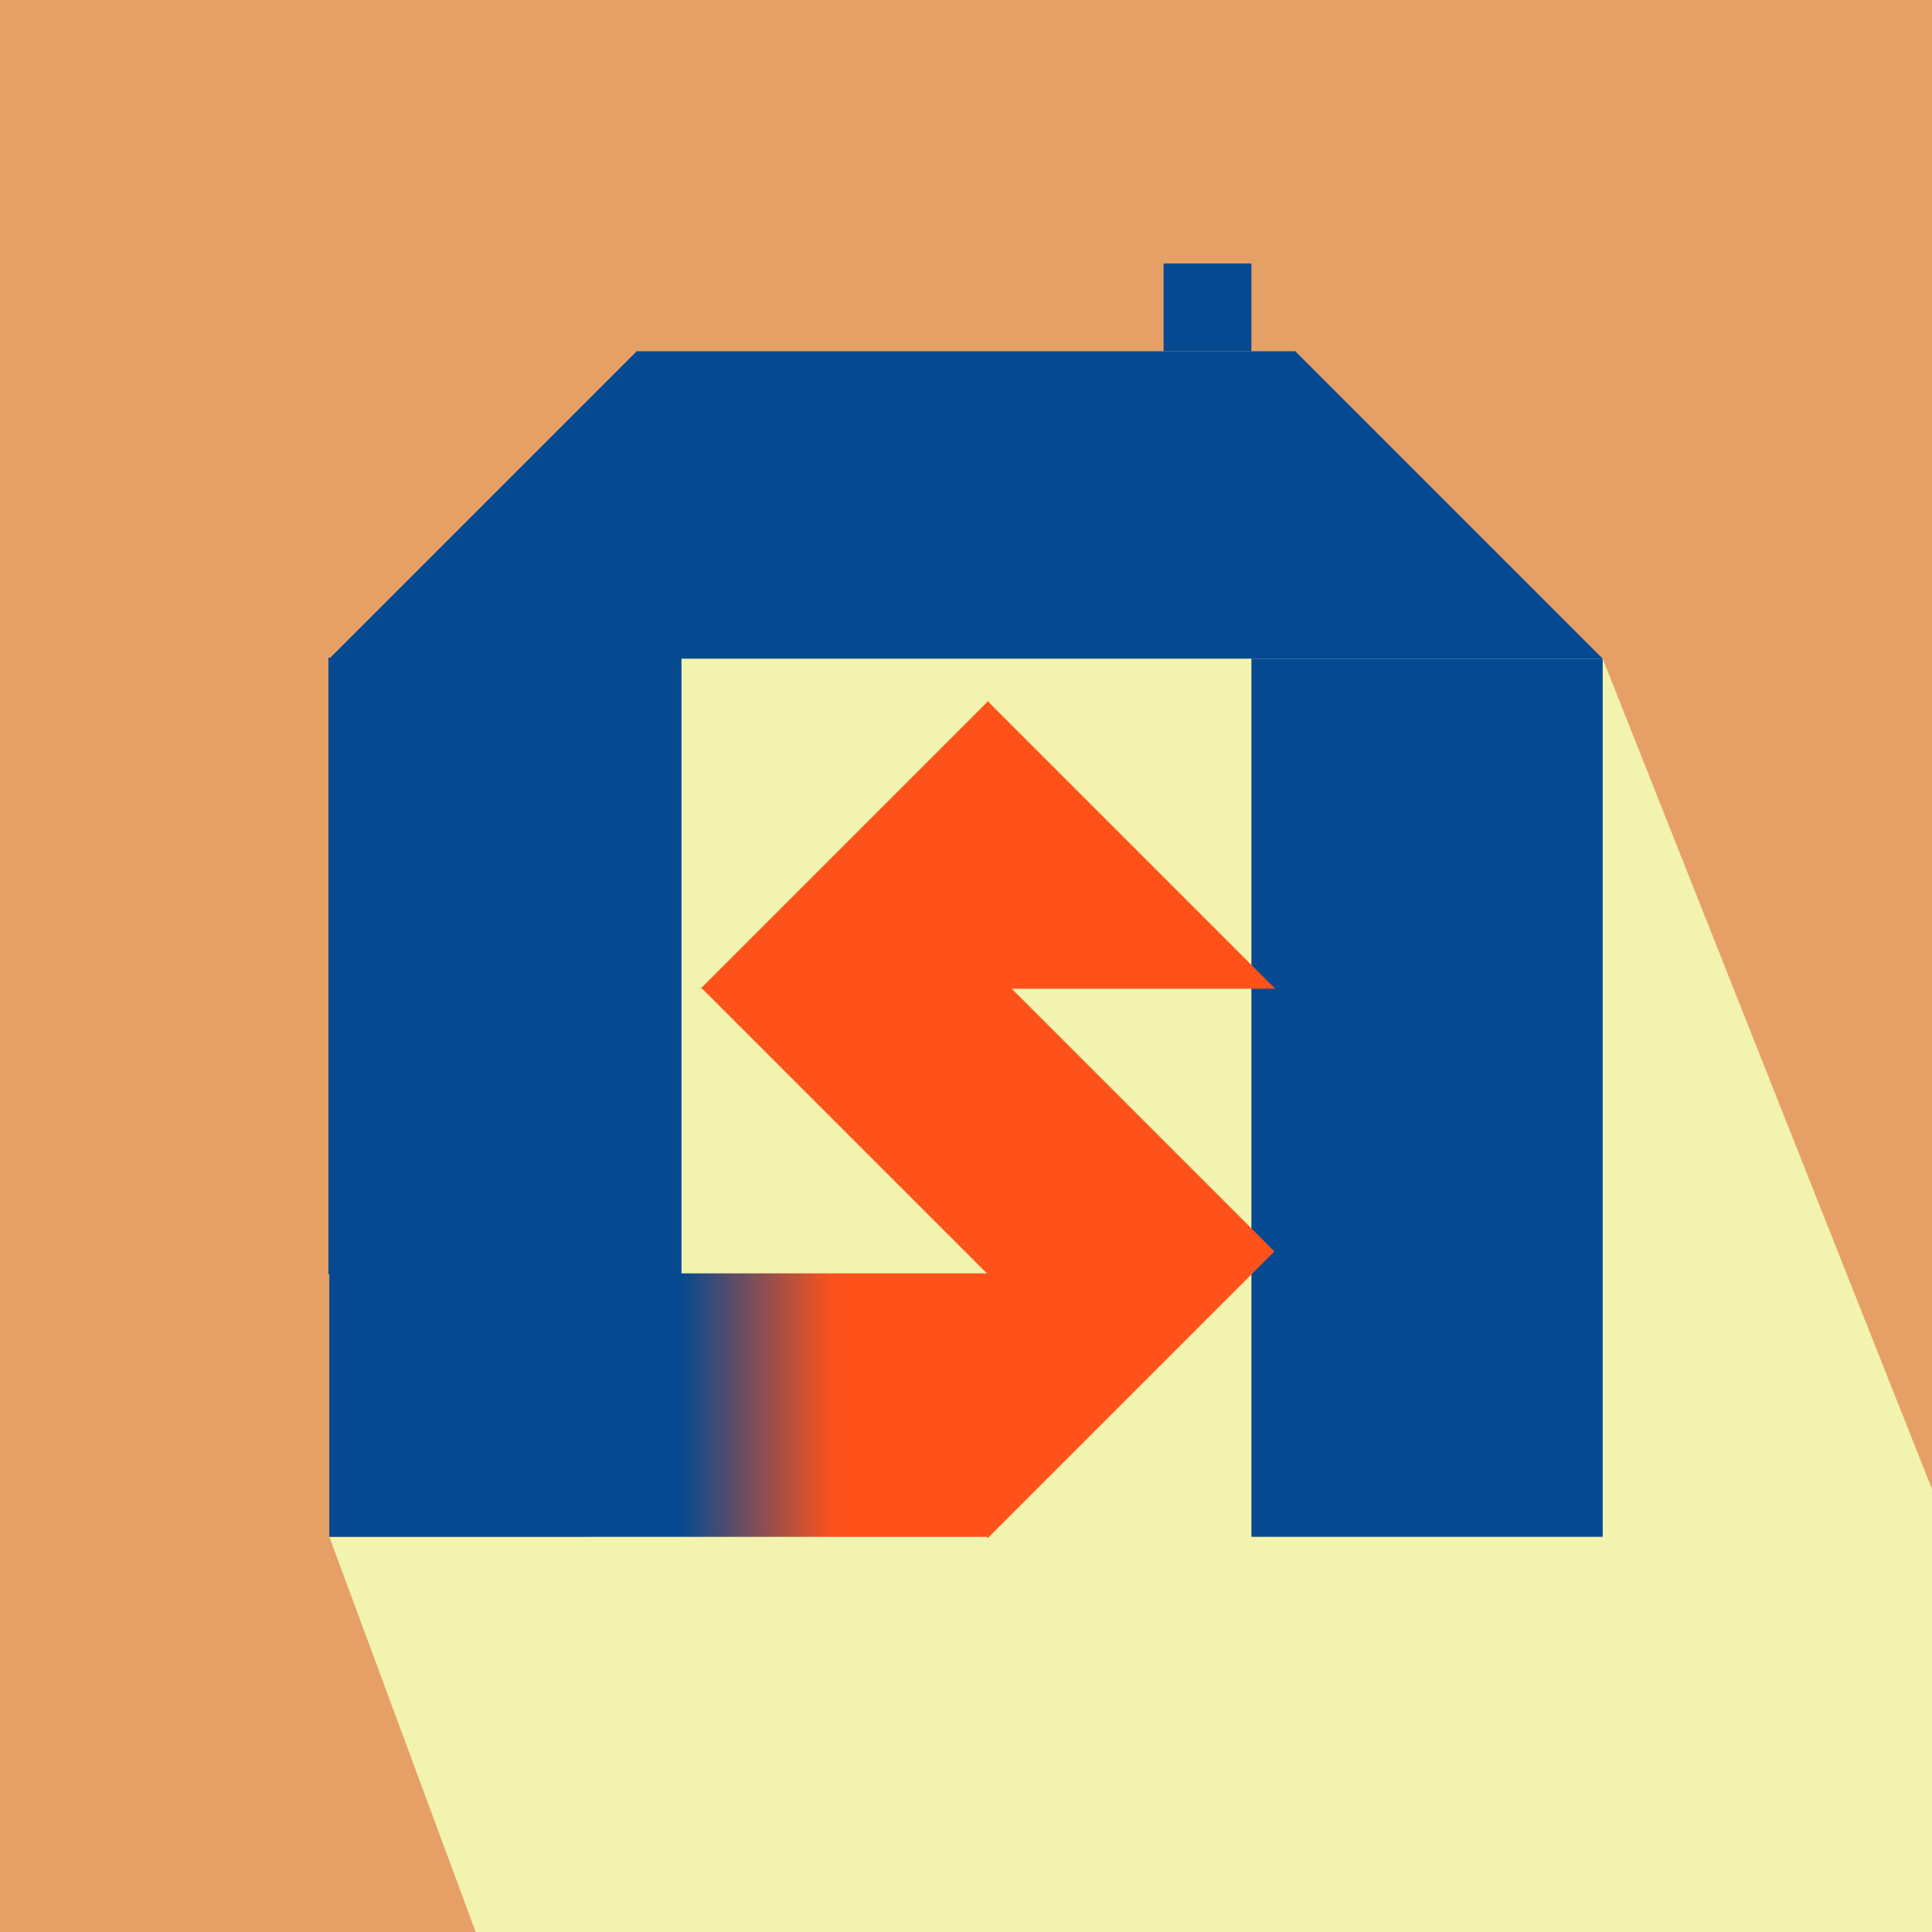
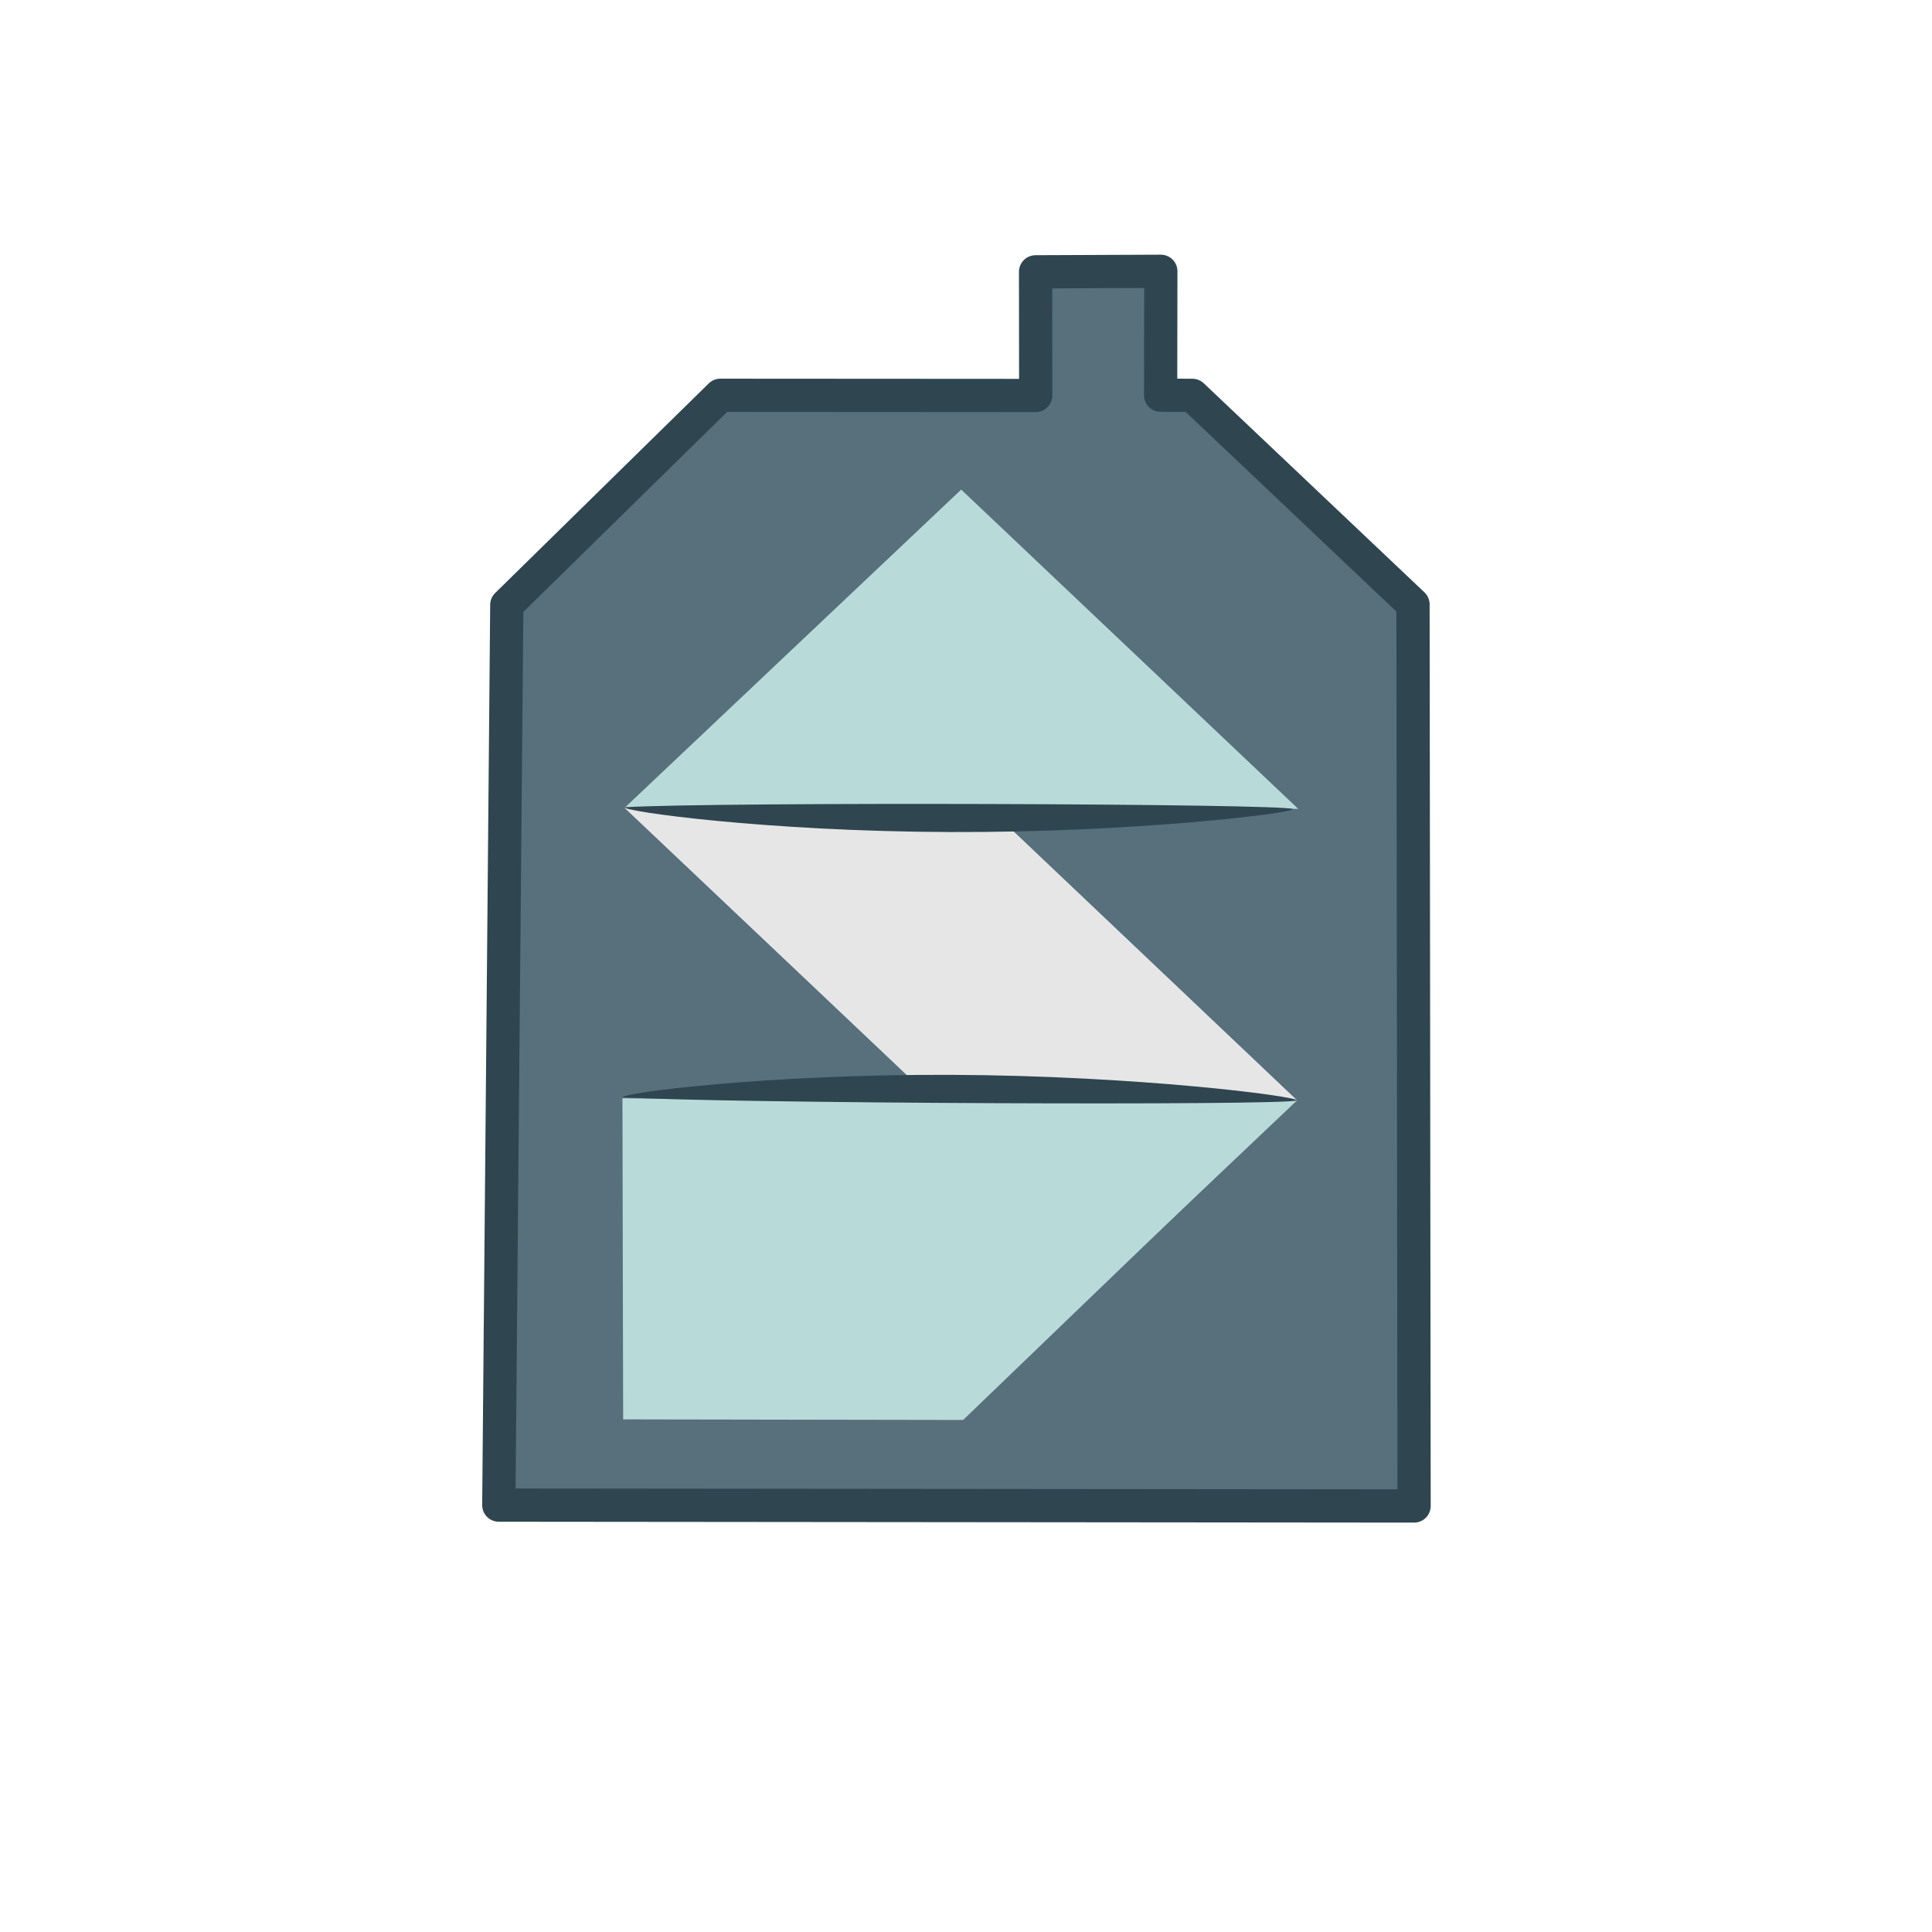
<svg xmlns="http://www.w3.org/2000/svg" xmlns:ns1="http://www.openswatchbook.org/uri/2009/osb" xmlns:xlink="http://www.w3.org/1999/xlink" version="1.1" id="svg3842" width="660" height="660" viewBox="0 0 660 660">
  <defs id="defs3846">
-     <linearGradient id="linearGradient6370" ns1:paint="solid">
-       <stop style="stop-color:#f2f3ae;stop-opacity:1;" offset="0" id="stop6368" />
+     <marker orient="auto" refY="0.0" refX="0.0" id="Arrow1Lstart" style="overflow:visible">
+       <path id="path970" d="M 0.0,0.0 L 5.0,-5.0 L -12.5,0.0 L 5.0,5.0 L 0.0,0.0 z " style="fill-rule:evenodd;stroke:#2f4550;stroke-width:1pt;stroke-opacity:1;fill:#586f7c;fill-opacity:1" transform="scale(0.8) translate(12.5,0)" />
+     </marker>
+     <linearGradient id="linearGradient966" ns1:paint="solid">
+       <stop style="stop-color:#000000;stop-opacity:1;" offset="0" id="stop964" />
+     </linearGradient>
+     <linearGradient id="linearGradient944" ns1:paint="solid">
+       <stop style="stop-color:#e6e6e6;stop-opacity:1;" offset="0" id="stop942" />
+     </linearGradient>
+     <linearGradient id="linearGradient920" ns1:paint="solid">
+       <stop style="stop-color:#e6e6e6;stop-opacity:1;" offset="0" id="stop917" />
+     </linearGradient>
+     <linearGradient id="linearGradient2388" ns1:paint="gradient">
+       <stop id="stop2384" offset="0" style="stop-color:#2f4550;stop-opacity:1" />
+       <stop id="stop2386" offset="1" style="stop-color:#b8dbd9;stop-opacity:1" />
+     </linearGradient>
+     <linearGradient id="linearGradient2341" ns1:paint="solid">
+       <stop style="stop-color:#f2f3ae;stop-opacity:1;" offset="0" id="stop2339" />
+     </linearGradient>
+     <linearGradient id="primary-mid" ns1:paint="solid">
+       <stop style="stop-color:#586f7c;stop-opacity:1;" offset="0" id="stop2333" />
+     </linearGradient>
+     <linearGradient id="linearGradient2329" ns1:paint="solid">
+       <stop style="stop-color:#000000;stop-opacity:1;" offset="0" id="stop2327" />
+     </linearGradient>
+     <linearGradient id="background" ns1:paint="solid">
+       <stop style="stop-color:#f4f4f9;stop-opacity:0;" offset="0" id="stop6368" />
    </linearGradient>
    <linearGradient id="mid_orange" ns1:paint="solid">
      <stop style="stop-color:#e6a065;stop-opacity:1;" offset="0" id="stop6338" />
    </linearGradient>
    <linearGradient id="light_orange" ns1:paint="solid">
-       <stop style="stop-color:#f2f3ae;stop-opacity:1;" offset="0" id="stop4898" />
+       <stop style="stop-color:#f2f32f;stop-opacity:1;" offset="0" id="stop4898" />
    </linearGradient>
    <linearGradient id="linearGradient1056" ns1:paint="solid">
      <stop style="stop-color:#ff6600;stop-opacity:1;" offset="0" id="stop1054" />
    </linearGradient>
    <linearGradient id="linearGradient1016" ns1:paint="solid">
      <stop style="stop-color:#ff6600;stop-opacity:1;" offset="0" id="stop1014" />
    </linearGradient>
    <linearGradient id="linearGradient1010" ns1:paint="solid">
      <stop style="stop-color:#000000;stop-opacity:1;" offset="0" id="stop1008" />
    </linearGradient>
    <linearGradient id="linearGradient987" ns1:paint="solid">
      <stop style="stop-color:#ff521b;stop-opacity:1;" offset="0" id="stop985" />
    </linearGradient>
    <linearGradient id="linearGradient981" ns1:paint="solid">
      <stop style="stop-color:#ff521b;stop-opacity:1;" offset="0" id="stop979" />
    </linearGradient>
    <linearGradient id="opaque" ns1:paint="solid">
      <stop style="stop-color:#000000;stop-opacity:0;" offset="0" id="stop969" />
    </linearGradient>
    <linearGradient id="linearGradient963" ns1:paint="solid">
      <stop style="stop-color:#000000;stop-opacity:1;" offset="0" id="stop961" />
    </linearGradient>
    <linearGradient id="linearGradient957" ns1:paint="solid">
      <stop style="stop-color:#ff521b;stop-opacity:1;" offset="0" id="stop955" />
    </linearGradient>
    <linearGradient id="linearGradient949" ns1:paint="solid">
      <stop style="stop-color:#ff521b;stop-opacity:1;" offset="0" id="stop947" />
    </linearGradient>
    <linearGradient id="linearGradient943" ns1:paint="solid">
      <stop style="stop-color:#ff521b;stop-opacity:1;" offset="0" id="stop941" />
    </linearGradient>
    <linearGradient id="linearGradient933" ns1:paint="solid">
      <stop style="stop-color:#ff521b;stop-opacity:1;" offset="0" id="stop931" />
    </linearGradient>
-     <linearGradient id="linearGradient923" ns1:paint="solid">
-       <stop style="stop-color:#ff521b;stop-opacity:1;" offset="0" id="stop921" />
+     <linearGradient id="background-7" ns1:paint="solid">
+       <stop style="stop-color:#f4f4f9;stop-opacity:1;" offset="0" id="stop921" />
    </linearGradient>
-     <linearGradient id="orange1" ns1:paint="solid">
-       <stop style="stop-color:#ff521b;stop-opacity:1;" offset="0" id="stop913" />
+     <linearGradient id="primary-light" ns1:paint="solid">
+       <stop style="stop-color:#b8dbd9;stop-opacity:1;" offset="0" id="stop913" />
    </linearGradient>
    <linearGradient id="linearGradient104">
      <stop style="stop-color:#054a91;stop-opacity:1" offset="0" id="stop100" />
      <stop style="stop-color:#ff521b;stop-opacity:1" offset="1" id="stop102" />
    </linearGradient>
    <linearGradient id="black" ns1:paint="solid">
      <stop style="stop-color:#000000;stop-opacity:1;" offset="0" id="stop4911" />
    </linearGradient>
    <linearGradient id="blue" ns1:paint="solid">
-       <stop style="stop-color:#054a91;stop-opacity:1;" offset="0" id="stop4905" />
+       <stop style="stop-color:#2f4550;stop-opacity:1;" offset="0" id="stop4905" />
    </linearGradient>
-     <linearGradient xlink:href="#blue" id="linearGradient4909" x1="700" y1="180" x2="698.879" y2="277.194" gradientUnits="userSpaceOnUse" gradientTransform="matrix(0.75,0,0,0.75,82.5,75)" />
-     <linearGradient xlink:href="#blue" id="linearGradient4915" x1="40" y1="410" x2="200" y2="410" gradientUnits="userSpaceOnUse" gradientTransform="matrix(0.75,0,0,0.5,82.5,125)" />
-     <linearGradient xlink:href="#blue" id="linearGradient4919" gradientUnits="userSpaceOnUse" x1="40" y1="410" x2="200" y2="410" gradientTransform="matrix(0.75,0,0,0.7142857,397.5,82.14286)" />
-     <linearGradient xlink:href="#blue" id="linearGradient4950" gradientUnits="userSpaceOnUse" gradientTransform="matrix(0.1875,0,0,0.07142858,390,75.71428)" x1="40" y1="410" x2="200" y2="410" />
+     <linearGradient xlink:href="#primary-mid" id="linearGradient4915" x1="40" y1="410" x2="200" y2="410" gradientUnits="userSpaceOnUse" gradientTransform="matrix(0.539765,0,0,0.466196,148.8056,144.1906)" />
    <linearGradient xlink:href="#linearGradient104" id="linearGradient106" x1="200" y1="560" x2="340" y2="560" gradientUnits="userSpaceOnUse" />
    <linearGradient xlink:href="#blue" id="linearGradient919" gradientUnits="userSpaceOnUse" x1="40" y1="560" x2="340" y2="560" />
-     <linearGradient xlink:href="#blue" id="linearGradient951" x1="40" y1="420" x2="200" y2="420" gradientUnits="userSpaceOnUse" gradientTransform="matrix(0.75,0,0,0.525,82.5,109.5)" />
-     <linearGradient xlink:href="#opaque" id="linearGradient977" gradientUnits="userSpaceOnUse" x1="40" y1="560" x2="340" y2="560" gradientTransform="matrix(0.75,0,0,0.75,82.5,60)" />
-     <linearGradient xlink:href="#orange1" id="linearGradient1012" x1="340" y1="500" x2="460" y2="500" gradientUnits="userSpaceOnUse" gradientTransform="matrix(0.8125,0,0,0.8125,61.25,21.25)" />
-     <linearGradient xlink:href="#orange1" id="linearGradient1018" x1="339.686" y1="500" x2="460.443" y2="500" gradientUnits="userSpaceOnUse" gradientTransform="matrix(0.8125,0,0,0.8125,61.25,21.25)" />
-     <linearGradient xlink:href="#linearGradient104" id="linearGradient1021" gradientUnits="userSpaceOnUse" x1="200" y1="560" x2="270" y2="560" gradientTransform="matrix(0.75,0,0,0.75,82.5,60)" />
-     <linearGradient xlink:href="#orange1" id="linearGradient1037" gradientUnits="userSpaceOnUse" gradientTransform="matrix(-0.8125,0,0,-0.8125,613.75,743.75)" x1="339.686" y1="500" x2="460.443" y2="500" />
-     <linearGradient xlink:href="#orange1" id="linearGradient1039" gradientUnits="userSpaceOnUse" gradientTransform="matrix(-0.8125,0,0,-0.8125,613.75,743.75)" x1="340" y1="500" x2="460" y2="500" />
-     <linearGradient xlink:href="#orange1" id="linearGradient1043" gradientUnits="userSpaceOnUse" gradientTransform="matrix(0,-0.8125,0.8125,0,-68.75001,613.75)" x1="339.686" y1="500" x2="460.443" y2="500" />
-     <linearGradient xlink:href="#orange1" id="linearGradient1045" gradientUnits="userSpaceOnUse" gradientTransform="matrix(0,-0.8125,0.8125,0,-68.75001,613.75)" x1="340" y1="500" x2="460" y2="500" />
-     <linearGradient xlink:href="#mid_orange" id="linearGradient6372" x1="-39.6" y1="334" x2="699.6" y2="334" gradientUnits="userSpaceOnUse" gradientTransform="translate(3.142857e-6,-4)" />
+     <linearGradient xlink:href="#opaque" id="linearGradient977" gradientUnits="userSpaceOnUse" x1="40" y1="560" x2="340" y2="560" gradientTransform="matrix(0.6754895,0,0,0.8099457,102.5142,-17.28809)" />
+     <linearGradient xlink:href="#primary-light" id="linearGradient1043" gradientUnits="userSpaceOnUse" gradientTransform="matrix(0,-0.8125,0.8125,0,-68.51272,613.1867)" x1="339.686" y1="500" x2="460.443" y2="500" />
+     <linearGradient xlink:href="#primary-light" id="linearGradient1045" gradientUnits="userSpaceOnUse" gradientTransform="matrix(0,-0.8125,0.8125,0,-68.51272,613.1867)" x1="340" y1="500" x2="460" y2="500" />
+     <linearGradient xlink:href="#primary-light" id="linearGradient924" gradientUnits="userSpaceOnUse" gradientTransform="matrix(0,-0.9031288,0.9533647,0,-148.3239,583.0913)" x1="339.686" y1="500" x2="460.443" y2="500" />
+     <linearGradient xlink:href="#primary-light" id="linearGradient926" gradientUnits="userSpaceOnUse" gradientTransform="matrix(0,-0.9031288,0.9533647,0,-148.3239,583.0913)" x1="340" y1="500" x2="460" y2="500" />
+     <linearGradient xlink:href="#primary-light" id="linearGradient934" gradientUnits="userSpaceOnUse" gradientTransform="matrix(0.6754895,0,0,0.8099457,102.5142,-17.28809)" x1="200" y1="560" x2="270" y2="560" />
+     <linearGradient xlink:href="#blue" id="linearGradient946" x1="210.059" y1="297.2" x2="338.372" y2="297.2" gradientUnits="userSpaceOnUse" gradientTransform="matrix(1.779885,0.00248731,-9.731077e-4,0.2075498,-160.2937,217.0756)" />
+     <linearGradient xlink:href="#blue" id="linearGradient950" gradientUnits="userSpaceOnUse" gradientTransform="matrix(1.794587,0.01070442,5.6985766e-4,-0.2075513,-164.3785,430.7491)" x1="210.059" y1="297.2" x2="338.372" y2="297.2" />
+     <linearGradient xlink:href="#blue" id="linearGradient968" x1="162.147" y1="306.425" x2="493.442" y2="306.425" gradientUnits="userSpaceOnUse" gradientTransform="matrix(0.9438022,0,0,0.9482298,17.36137,17.00879)" />
  </defs>
-   <g id="layer7">
-     <rect style="opacity:1;fill:url(#linearGradient6372);fill-opacity:1;stroke:none;stroke-width:0.627;stroke-miterlimit:4;stroke-dasharray:none;stroke-opacity:1" id="rect6346" width="660" height="660" x="0" y="1.103431e-13" />
+   <g id="layer7" />
+   <g transform="translate(0,-4)" id="layer1">
+     <path style="fill:url(#linearGradient4915);fill-opacity:1;stroke:url(#linearGradient968);stroke-width:11.352;stroke-miterlimit:4;stroke-dasharray:none;stroke-linejoin:round;paint-order:fill markers stroke;stroke-linecap:square;stroke-dashoffset:113.522" d="m 173.128,210.636 72.953,-71.598 107.732,0.066 -0.045,-42.247 42.788,-0.181 -0.071,42.327 10.842,0.058 75.379,71.413 0.368,307.992 -312.677,-0.295 z" id="rect12" />
  </g>
-   <g transform="translate(0,-4)" id="layer1">
-     <path style="fill:#f2f3ae;fill-opacity:1;stroke:none;stroke-width:0.428;stroke-miterlimit:4;stroke-dasharray:none;stroke-opacity:1" d="m 112.5,229 h 435 L 720,664 H 240 Z" id="rect4883" />
-     <path id="path6344" d="M 112.5,529 H 335.724 L 380,664 H 162.5 Z" style="fill:#f2f3ae;fill-opacity:1;stroke:none;stroke-width:0.226;stroke-miterlimit:4;stroke-dasharray:none;stroke-opacity:1" />
+   <g id="layer8" />
+   <g id="layer6">
+     <path style="fill:url(#linearGradient934);fill-opacity:1;stroke:url(#linearGradient977);stroke-width:0.541" d="m 212.636,375.189 c 104.258,0.684 125.409,1.312 229.666,0.893 L 329.024,485.08 212.879,484.878 Z" id="rect4921" />
  </g>
-   <path id="path57" d="m 442.5,120 105,105 h -435 l 105,-105 z" style="opacity:1;fill:url(#linearGradient4909);fill-opacity:1;stroke-width:1.75" />
-   <path style="fill:url(#linearGradient1021);fill-opacity:1;stroke:url(#linearGradient977);stroke-width:0.549" d="m 112.5,435 h 225 90 l -90,90 h -225 z" id="rect4921" />
-   <rect style="fill:url(#linearGradient4950);fill-opacity:1;stroke-width:0.116" id="rect4948" width="30" height="30" x="397.5" y="90" />
  <g id="layer2">
-     <rect style="fill:url(#linearGradient4919);fill-opacity:1;stroke-width:0.732" id="rect4917" width="120" height="300" x="427.5" y="225" />
-     <rect y="225" x="112.5" height="210" width="120" id="rect12" style="fill:url(#linearGradient4915);fill-opacity:1;stroke:url(#linearGradient951);stroke-width:0.612;stroke-miterlimit:4;stroke-dasharray:none" />
+     <path style="fill:url(#linearGradient924);fill-opacity:1;stroke:url(#linearGradient926);stroke-width:0.582;stroke-miterlimit:4;stroke-dasharray:none;stroke-opacity:1" d="M 213.843,275.921 328.358,167.652 442.762,276.027 H 337.397 l 105.259,99.904 -114.343,108.36 -0.083,-99.919 z" id="path1041" />
  </g>
-   <g id="layer6" />
-   <g id="layer4">
-     <path style="fill:url(#linearGradient1018);fill-opacity:1;stroke:url(#linearGradient1012);stroke-width:0.509;stroke-miterlimit:4;stroke-dasharray:none;stroke-opacity:1" d="M 337.5,330 435,427.5 337.5,525 Z" id="rect1004" />
-     <path id="path1035" d="M 337.5,435 240,337.5 337.5,240 Z" style="fill:url(#linearGradient1037);fill-opacity:1;stroke:url(#linearGradient1039);stroke-width:0.509;stroke-miterlimit:4;stroke-dasharray:none;stroke-opacity:1" />
-     <path style="fill:url(#linearGradient1043);fill-opacity:1;stroke:url(#linearGradient1045);stroke-width:0.509;stroke-miterlimit:4;stroke-dasharray:none;stroke-opacity:1" d="M 240,337.5 337.5,240 435,337.5 Z" id="path1041" />
+   <g id="layer9">
+     <path style="fill:#e6e6e6;stroke-width:0.9" d="m 213.302,275.912 124.68,0.323 105.033,99.598 -124.071,0.01 z" id="rect928" />
  </g>
-   <g id="layer5" />
+   <g id="layer10">
+     <path style="fill:url(#linearGradient946);fill-opacity:1;stroke-width:0.608" d="m 213.315,275.769 c 31.574,-1.876 226.024,-1.274 228.38,0.625 -0.223,1.444 -54.277,8.059 -117.148,7.843 -62.871,-0.216 -111.455,-7.024 -111.232,-8.468 z" id="path936" />
+     <path id="path948" d="m 212.751,374.827 c 31.82,2.11 227.879,2.949 230.269,1.068 -0.214,-1.446 -54.665,-8.461 -118.056,-8.711 -63.391,-0.25 -112.427,6.198 -112.213,7.643 z" style="fill:url(#linearGradient950);fill-opacity:1;stroke-width:0.61" />
+   </g>
</svg>
